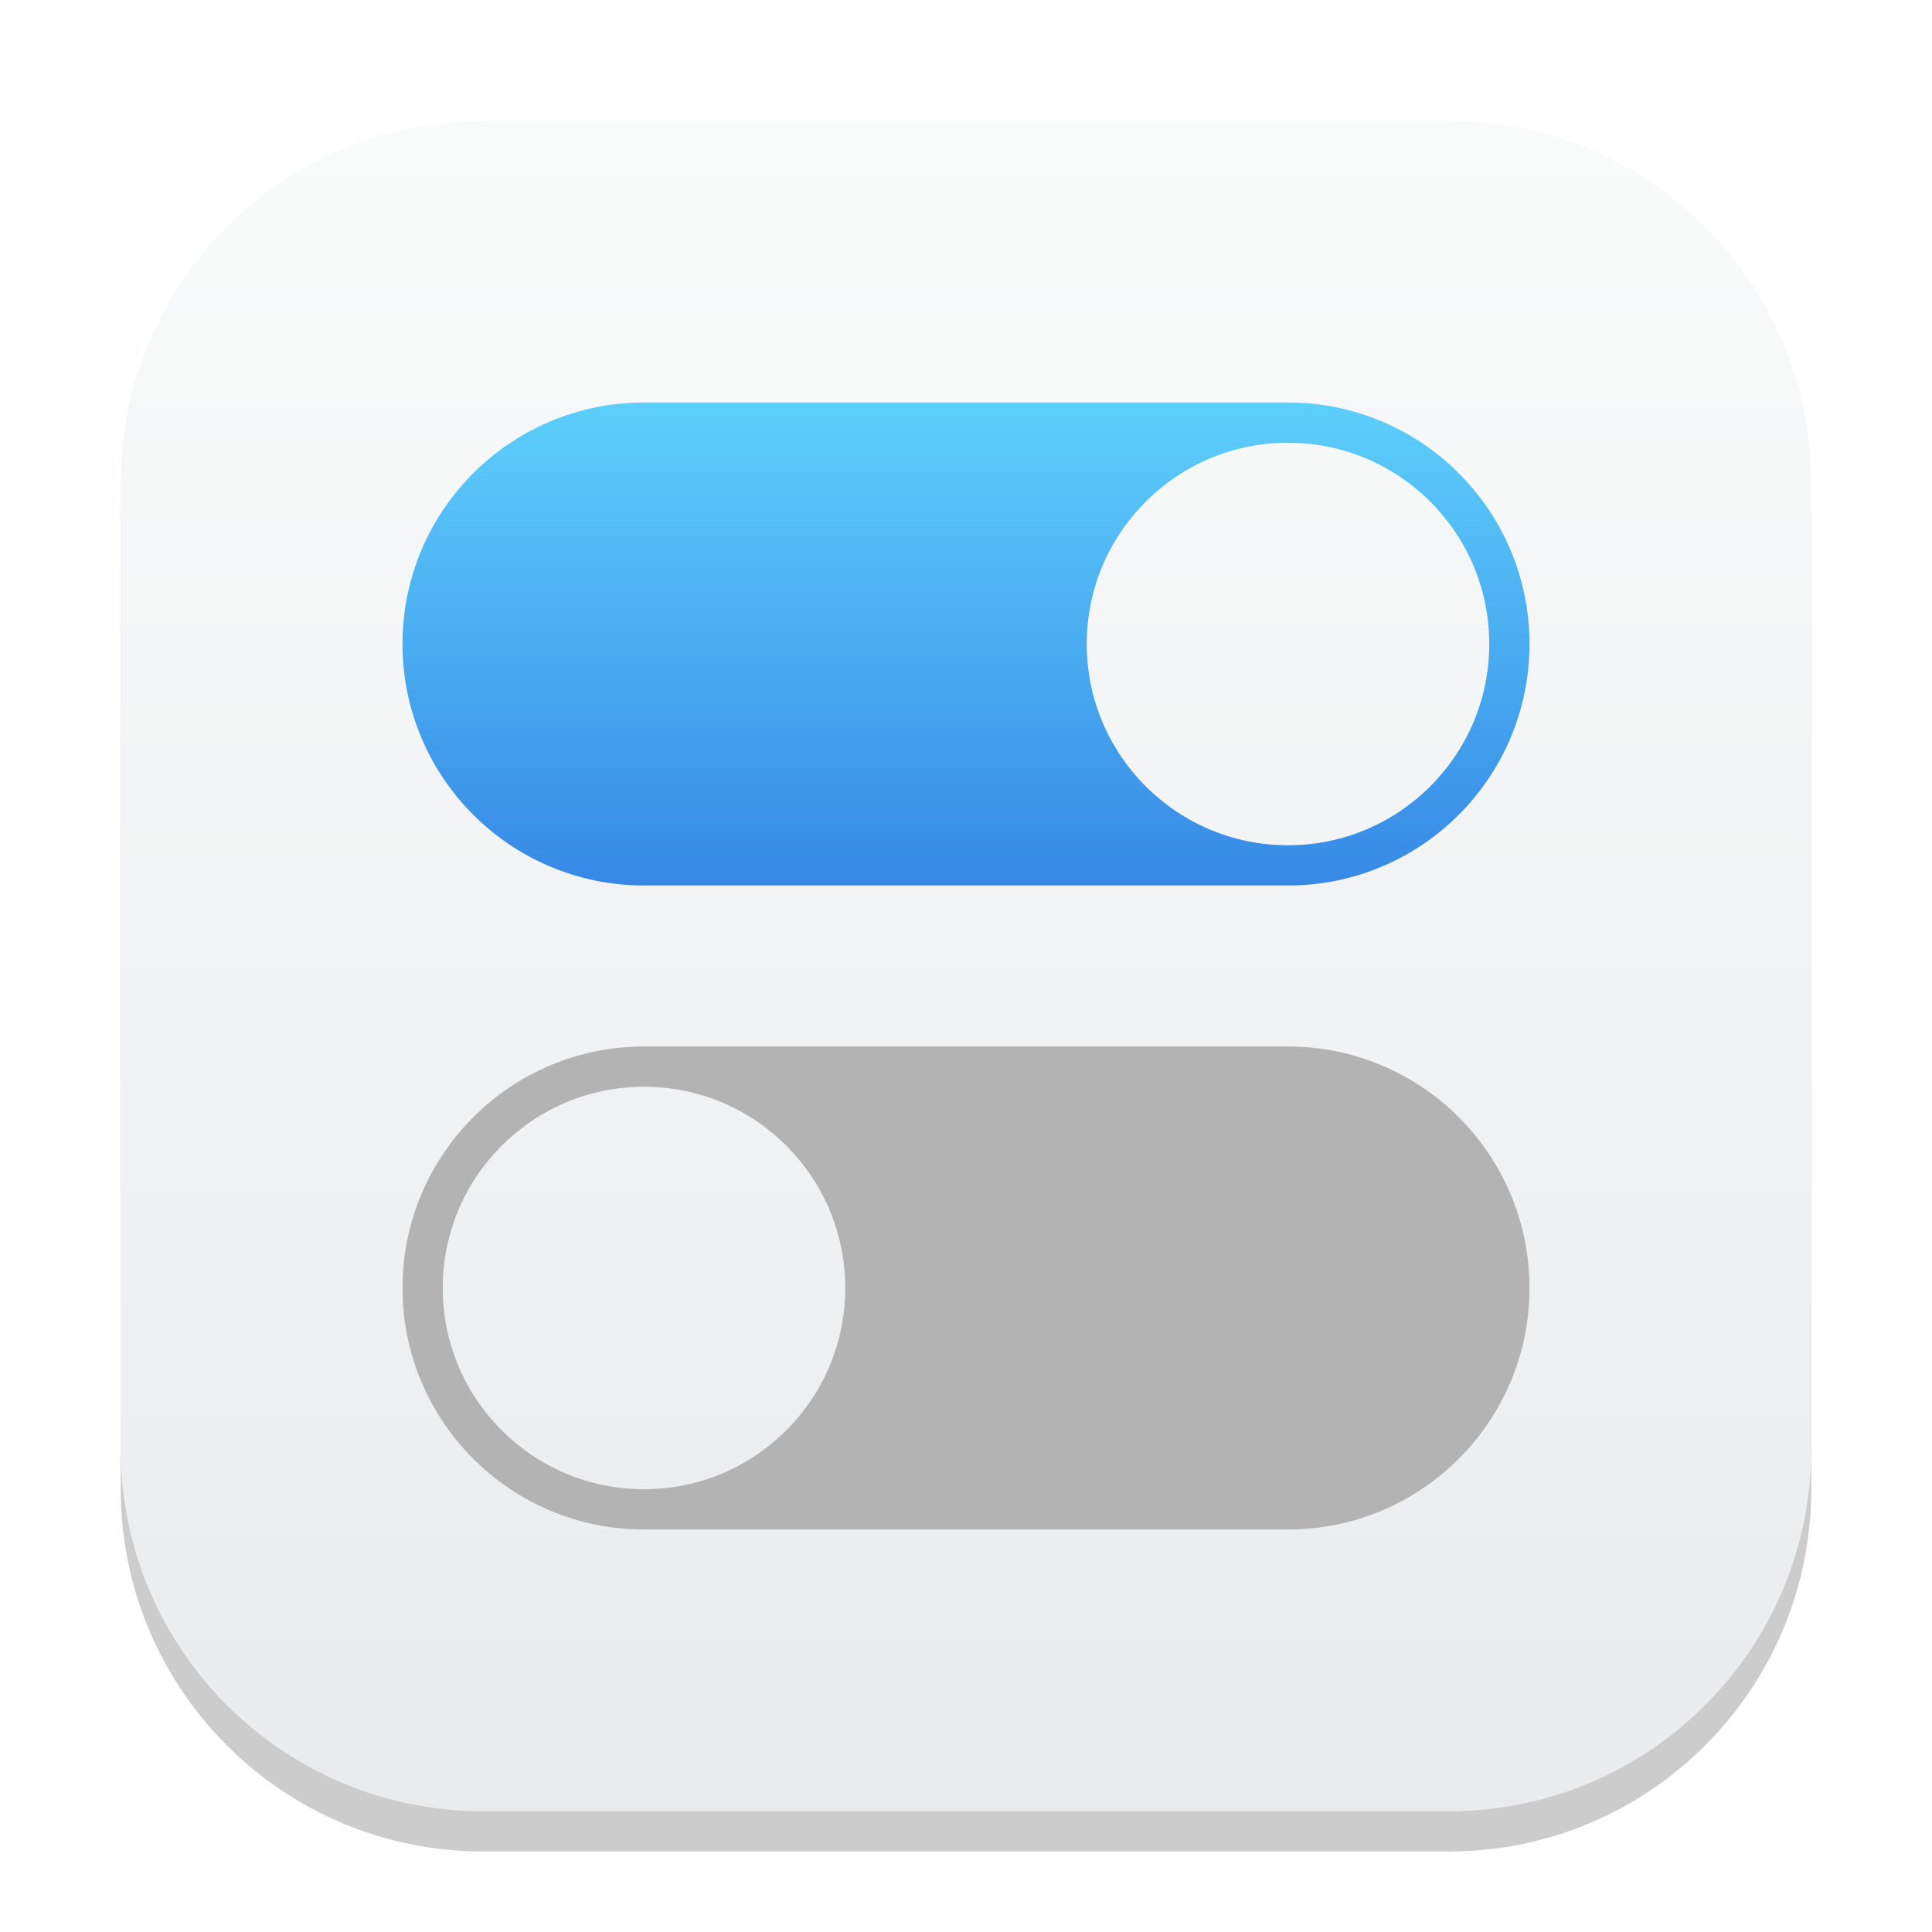
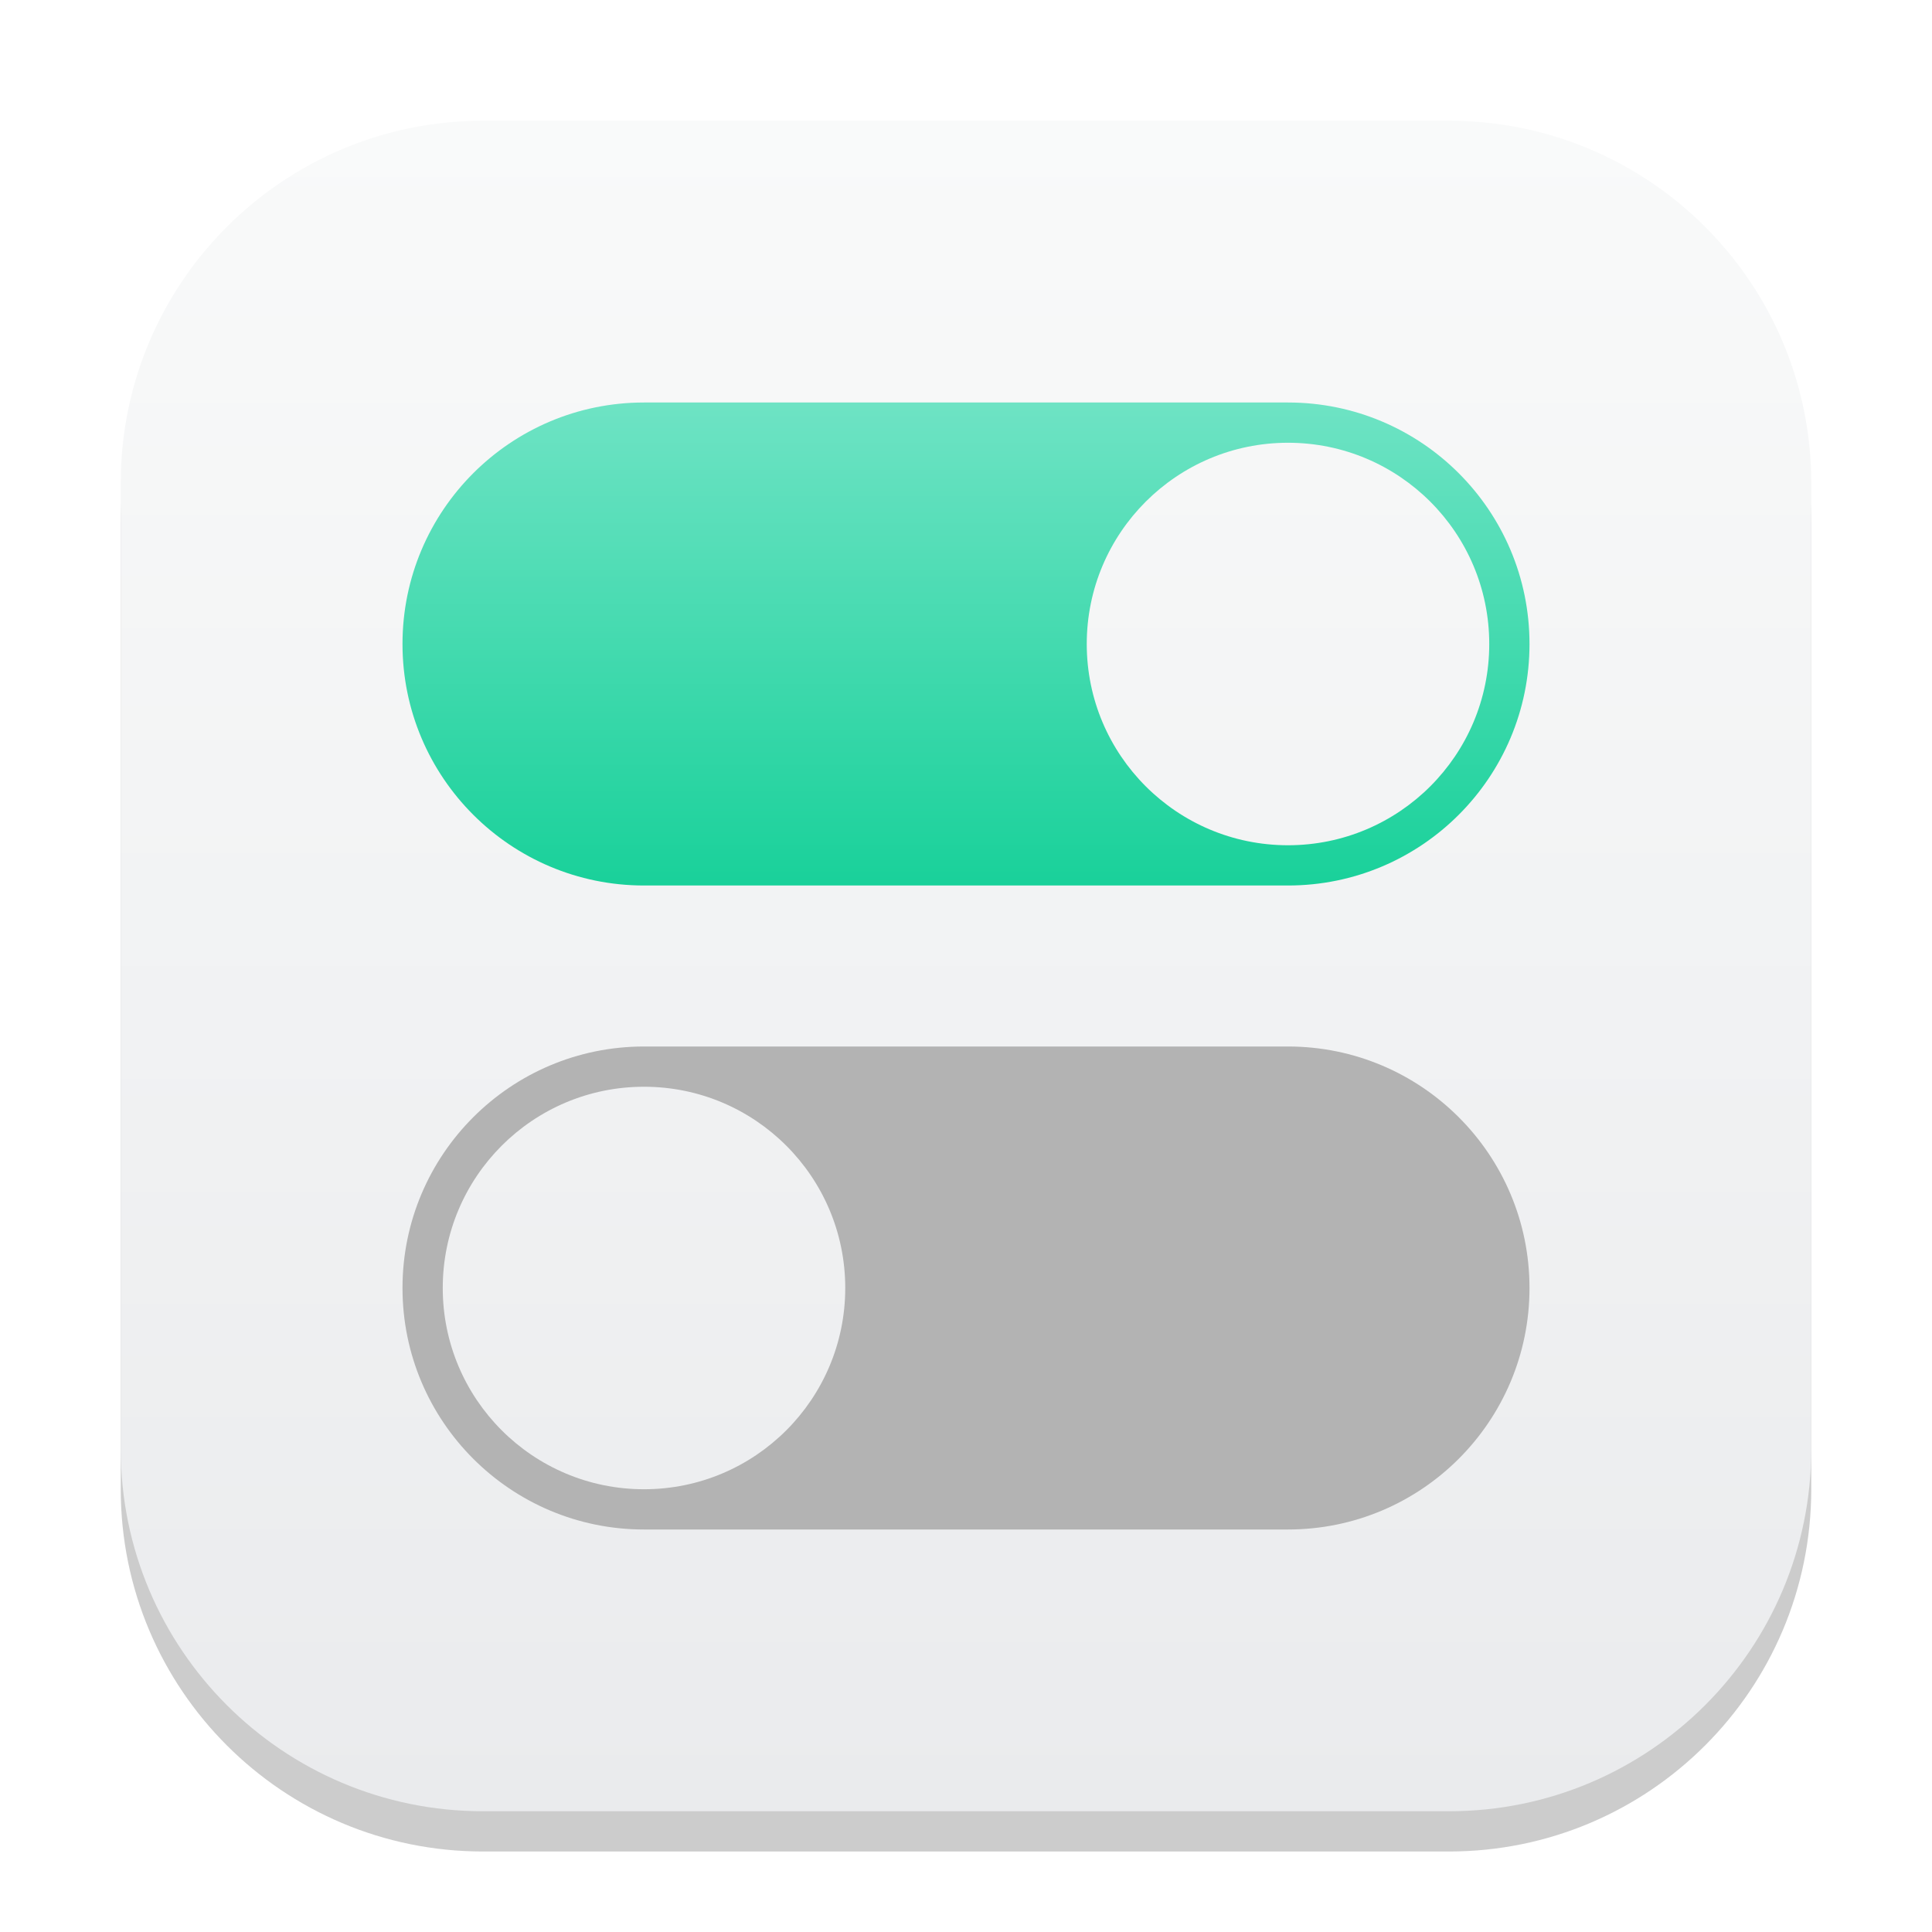
<svg xmlns="http://www.w3.org/2000/svg" xmlns:xlink="http://www.w3.org/1999/xlink" width="48" height="48" viewBox="0 0 48 48" version="1.1" id="svg1">
  <defs id="defs1">
    <linearGradient id="linearGradient1606">
      <stop style="stop-color:#eaebed;stop-opacity:1;" offset="0" id="stop1602" />
      <stop style="stop-color:#f9fafa;stop-opacity:1;" offset="1" id="stop1604" />
    </linearGradient>
    <linearGradient xlink:href="#linearGradient1606" id="linearGradient4" x1="16" y1="30" x2="16" y2="2" gradientUnits="userSpaceOnUse" gradientTransform="scale(1.5)" />
-     <linearGradient xlink:href="#linearGradient21236" id="linearGradient2973" x1="31.667" y1="30" x2="31.667" y2="14" gradientUnits="userSpaceOnUse" gradientTransform="matrix(0.75,0,0,0.75,0.2500006,-0.4999988)" />
-     <linearGradient id="linearGradient21236">
-       <stop style="stop-color:#3689e6;stop-opacity:1;" offset="0" id="stop21232" />
-       <stop style="stop-color:#5dcffc;stop-opacity:1;" offset="1" id="stop21234" />
+     <linearGradient xlink:href="#linearGradient3147" id="linearGradient2973" x1="31.667" y1="30" x2="31.667" y2="14" gradientUnits="userSpaceOnUse" gradientTransform="matrix(0.75,0,0,0.75,0.2500006,-0.4999988)" />
+     <linearGradient xlink:href="#linearGradient1606" id="linearGradient7206" x1="24" y1="45" x2="24" y2="3" gradientUnits="userSpaceOnUse" />
+     <linearGradient id="linearGradient3147">
+       <stop style="stop-color:#19d19a;stop-opacity:1;" offset="0" id="stop3143" />
+       <stop style="stop-color:#6ee3c4;stop-opacity:1;" offset="1" id="stop3145" />
    </linearGradient>
-     <linearGradient xlink:href="#linearGradient1606" id="linearGradient7206" x1="24" y1="45" x2="24" y2="3" gradientUnits="userSpaceOnUse" />
  </defs>
  <rect style="opacity:0.2;fill:#000000;stroke-width:2.625" id="rect1" width="42" height="42" x="3" y="4" ry="9" />
  <rect style="fill:url(#linearGradient4);stroke-width:1.5" id="rect2" width="42" height="42" x="3" y="3" ry="9" />
  <rect style="fill:url(#linearGradient2973);fill-opacity:1;stroke-width:2.25;stroke-linecap:round;stroke-linejoin:round" id="rect743" width="28" height="12" x="10" y="10" ry="6" />
  <rect style="fill:#b3b3b3;fill-opacity:1;stroke-width:2.25;stroke-linecap:round;stroke-linejoin:round" id="rect745" width="28" height="12" x="10" y="26" ry="6" />
  <path id="path7165" style="fill:url(#linearGradient7206);fill-opacity:1;stroke-width:3.618;stroke-linecap:round;stroke-linejoin:round" d="m 32,11 a 5,5 0 0 0 -5,5 5,5 0 0 0 5,5 5,5 0 0 0 5,-5 5,5 0 0 0 -5,-5 z M 16,27 a 5,5 0 0 0 -5,5 5,5 0 0 0 5,5 5,5 0 0 0 5,-5 5,5 0 0 0 -5,-5 z" />
</svg>
